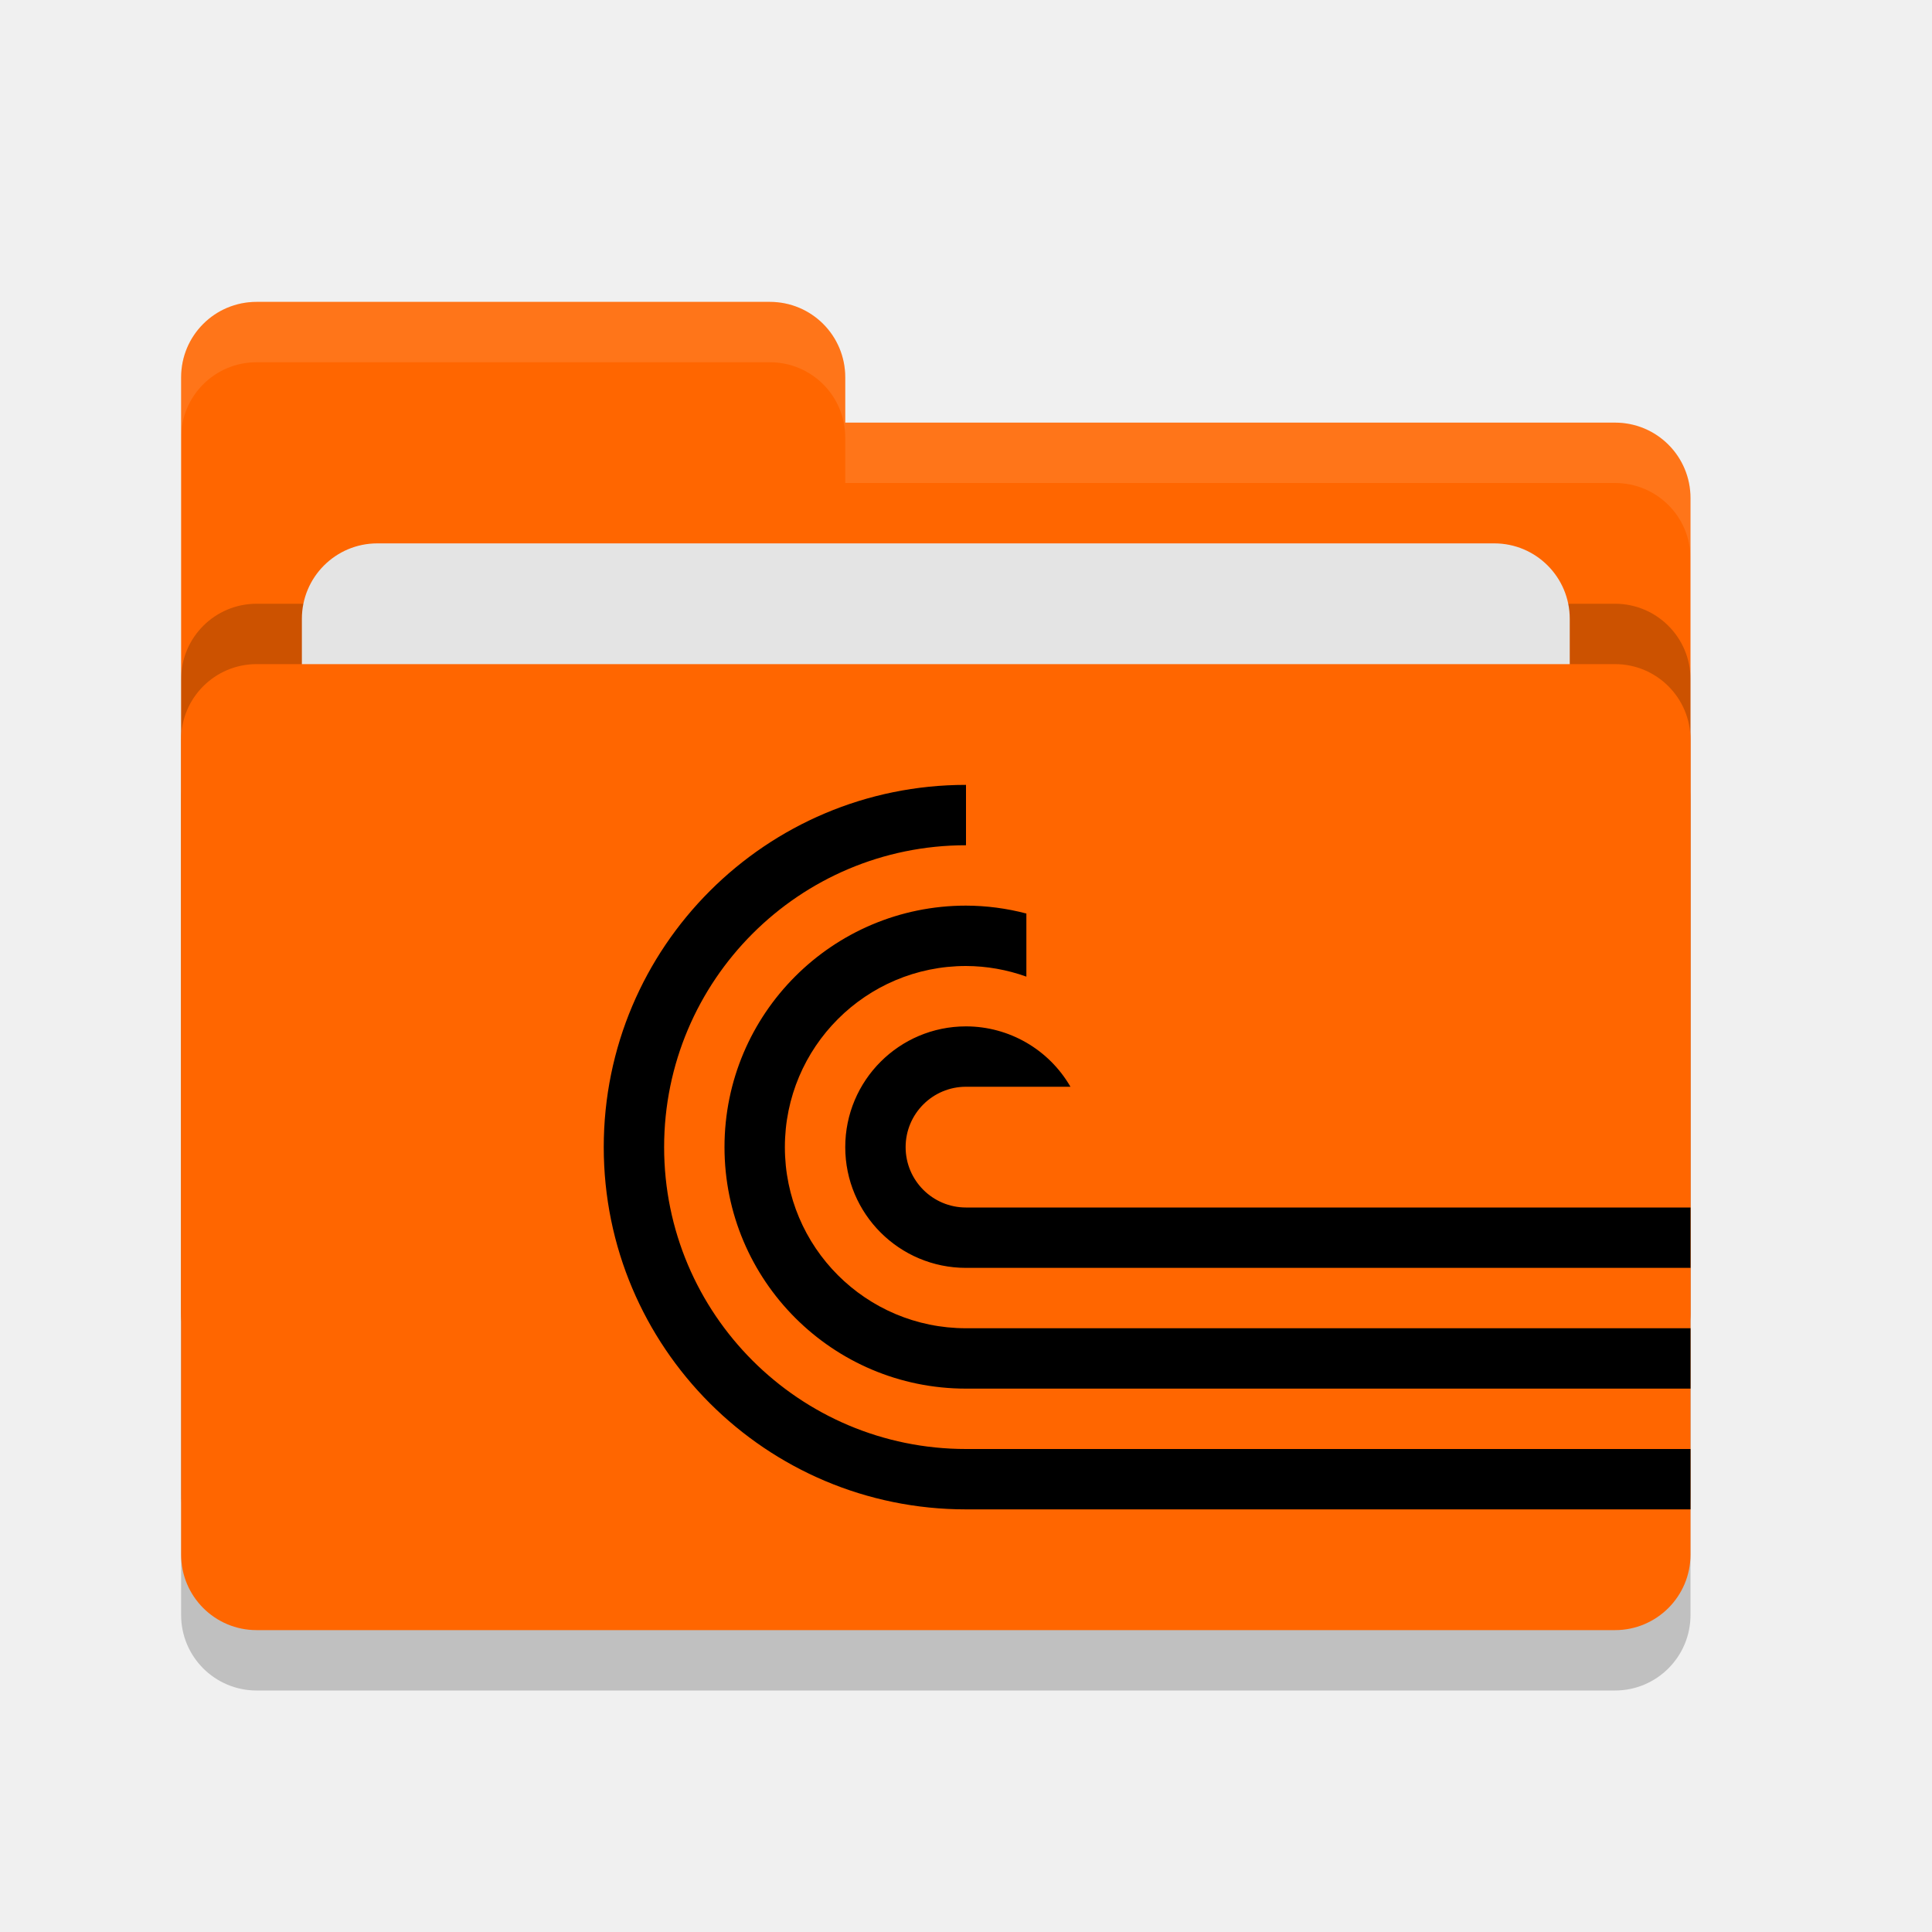
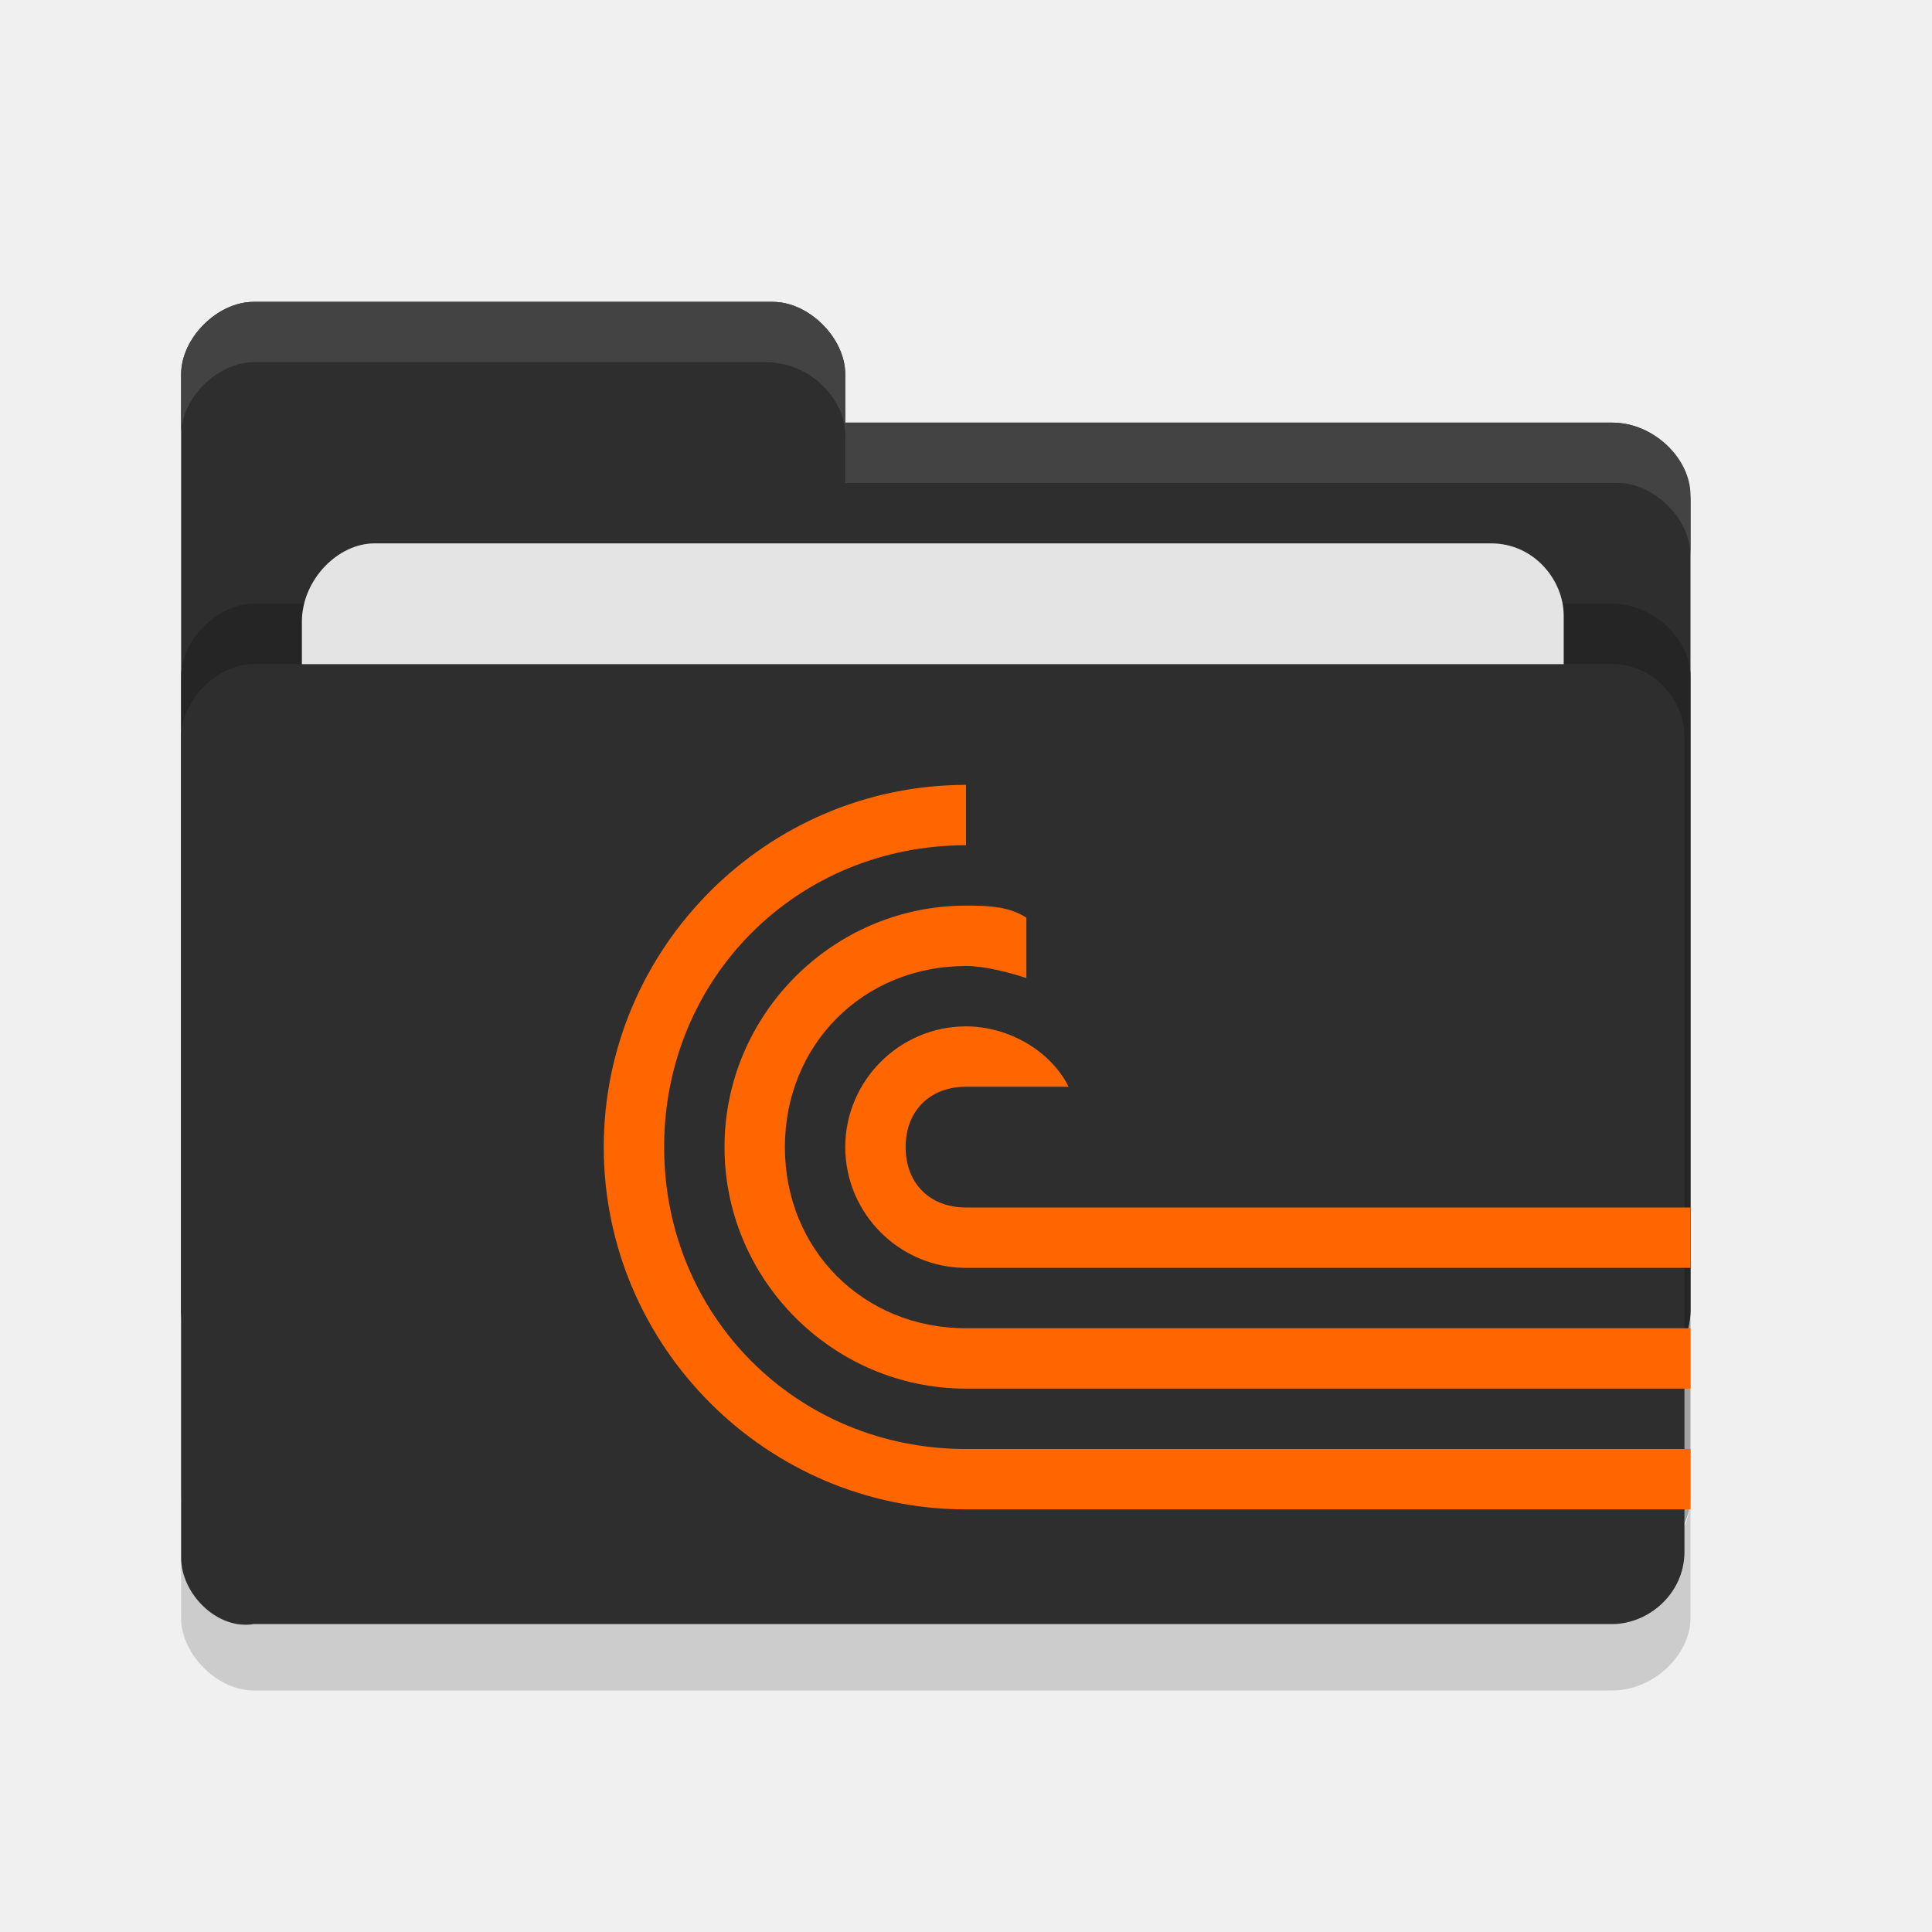
- <svg xmlns="http://www.w3.org/2000/svg" width="32" height="32" version="1" id="svg16">
-   <defs id="defs20" />
-   <rect style="opacity:0.2" width="25" height="16" x="3" y="12" rx="1.25" ry="1.25" id="rect2" />
-   <path style="fill:#ff6600" d="M 3,21.75 C 3,22.442 3.558,23 4.25,23 H 26.75 C 27.442,23 28,22.442 28,21.75 V 8.25 C 28,7.558 27.442,7 26.75,7 H 14 V 6.25 C 14,5.558 13.443,5 12.75,5 H 4.25 C 3.558,5 3,5.558 3,6.25" id="path4" />
-   <rect style="opacity:0.2" width="25" height="16" x="3" y="10" rx="1.25" ry="1.25" id="rect6" />
-   <rect style="fill:#e4e4e4" width="21" height="10" x="5" y="9" rx="1.25" ry="1.25" id="rect8" />
-   <rect style="fill:#ff6600" width="25" height="16" x="3" y="11" rx="1.25" ry="1.25" id="rect10" />
-   <path style="opacity:0.1;fill:#ffffff" d="M 4.25 5 C 3.558 5 3 5.558 3 6.25 L 3 7.25 C 3 6.558 3.558 6 4.25 6 L 12.75 6 C 13.443 6 14 6.558 14 7.25 L 14 8 L 26.75 8 C 27.442 8 28 8.557 28 9.25 L 28 8.25 C 28 7.558 27.442 7 26.75 7 L 14 7 L 14 6.25 C 14 5.558 13.443 5 12.75 5 L 4.25 5 z" id="path12" />
-   <path style="fill:#000000" d="M 16 13 A 6 6 0 0 0 10 19 A 6 6 0 0 0 16 25 L 28 25 L 28 24 L 19.309 24 L 16 24 A 5 5 0 0 1 11 19 A 5 5 0 0 1 16 14 L 16 13 z M 16 15 C 13.791 15 12 16.791 12 19 C 12 21.209 13.791 23 16 23 L 28 23 L 28 22 L 16 22 C 14.343 22 13 20.657 13 19 C 13 17.343 14.343 16 16 16 C 16.341 16.001 16.679 16.061 17 16.176 L 17 15.131 C 16.674 15.045 16.338 15.001 16 15 z M 16 17 A 2 2 0 0 0 14 19 A 2 2 0 0 0 16 21 L 28 21 L 28 20 L 16 20 A 1 1 0 0 1 15 19 A 1 1 0 0 1 16 18 L 17.73 18 A 2 2 0 0 0 16 17 z" id="path14" />
+ <svg xmlns="http://www.w3.org/2000/svg" version="1.1" id="svg16" x="0px" y="0px" viewBox="0 0 32 32" style="enable-background:new 0 0 32 32;" xml:space="preserve">
+   <style type="text/css">
+ 	.st0{fill:#CCCCCC;}
+ 	.st1{fill:#2E2E2E;}
+ 	.st2{fill:#A3A3A3;}
+ 	.st3{fill:#252525;}
+ 	.st4{fill:#E4E4E4;}
+ 	.st5{fill:#434343;}
+ 	.st6{fill:#FF6600;}
+ </style>
+   <g>
+     <path class="st0" d="M3,13.3L3,13.3v13.5C3,27.4,3.6,28,4.2,28h22.5c0.7,0,1.3-0.6,1.3-1.2v-2c0,0.7-0.6,1.2-1.3,1.2H4.2   C3.6,26,3,25.4,3,24.8v-3l0,0V13.3" />
+     <path class="st1" d="M3,21.7C3,22.4,3.6,23,4.2,23h22.5c0.7,0,1.3-0.6,1.3-1.3V8.3C28,7.6,27.4,7,26.7,7H14V6.2   C14,5.6,13.4,5,12.8,5H4.2C3.6,5,3,5.6,3,6.2V21.7" />
+     <path class="st2" d="M28,21.7c0,0.7-0.6,1.3-1.3,1.3H4.2C3.6,23,3,22.4,3,21.7v3C3,25.4,3.6,26,4.2,26h22.5c0.7,0,1.3-0.6,1.3-1.2   V21.7" />
+     <path class="st3" d="M26.7,10H4.2C3.6,10,3,10.6,3,11.2v10.5C3,22.4,3.6,23,4.2,23h22.5c0.7,0,1.3-0.6,1.3-1.3l0,0V11.2   C28,10.6,27.4,10,26.7,10" />
+     <path class="st4" d="M6.2,9h18.5c0.7,0,1.2,0.6,1.2,1.2v7.5c0,0.7-0.6,1.2-1.2,1.2H6.2C5.6,19,5,18.4,5,17.8v-7.5   C5,9.6,5.6,9,6.2,9z" />
+     <path class="st1" d="M4.2,11h22.5c0.7,0,1.2,0.6,1.2,1.2v13.5c0,0.7-0.6,1.2-1.2,1.2H4.2C3.6,27,3,26.4,3,25.8V12.2   C3,11.6,3.6,11,4.2,11z" />
+     <path class="st5" d="M12.8,5H4.2C3.6,5,3,5.6,3,6.2v1C3,6.6,3.6,6,4.2,6h8.5C13.4,6,14,6.6,14,7.2V8h12.8C27.4,8,28,8.6,28,9.2v-1   C28,7.6,27.4,7,26.7,7H14V6.2C14,5.6,13.4,5,12.8,5" />
+     <path class="st6" d="M16,13c-3.3,0-6,2.7-6,6s2.7,6,6,6h12v-1h-8.7H16c-2.8,0-5-2.2-5-5c0-2.8,2.2-5,5-5V13z M16,15   c-2.2,0-4,1.8-4,4s1.8,4,4,4h12v-1H16c-1.7,0-3-1.3-3-3s1.3-3,3-3c0.3,0,0.7,0.1,1,0.2v-1C16.7,15,16.3,15,16,15z M16,17   c-1.1,0-2,0.9-2,2s0.9,2,2,2h12v-1H16c-0.6,0-1-0.4-1-1s0.4-1,1-1h1.7C17.4,17.4,16.7,17,16,17z" />
+   </g>
</svg>
